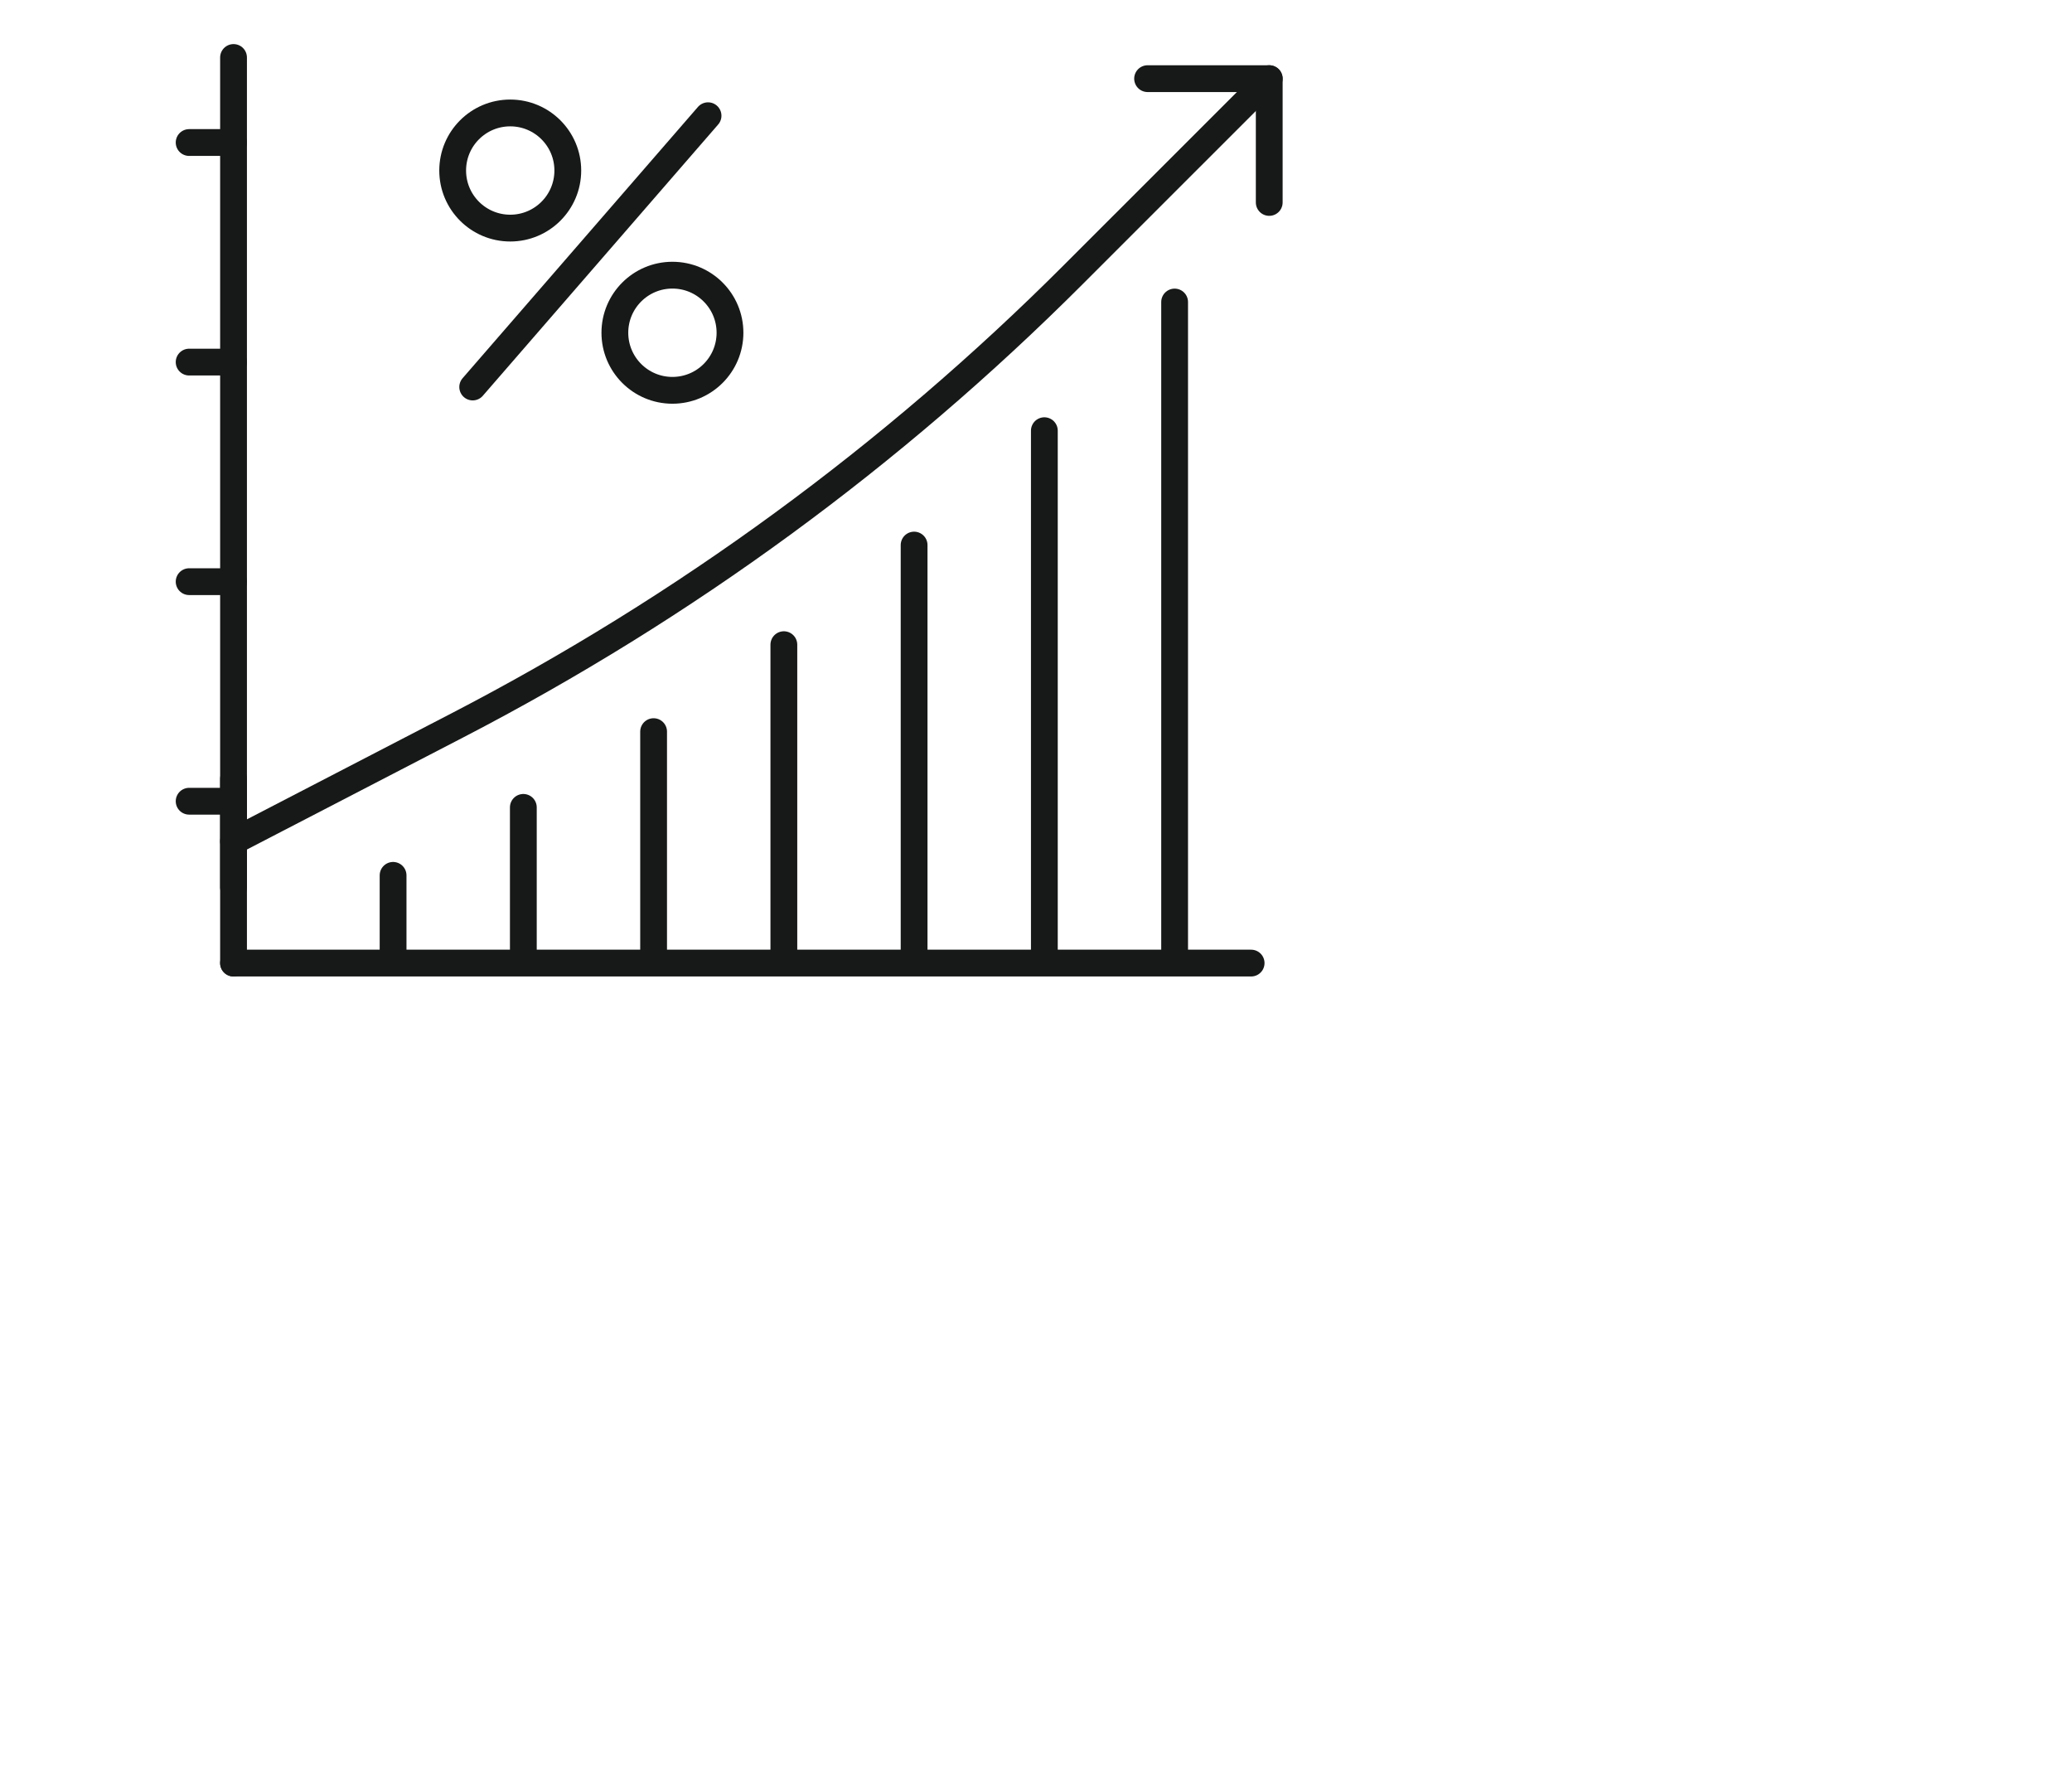
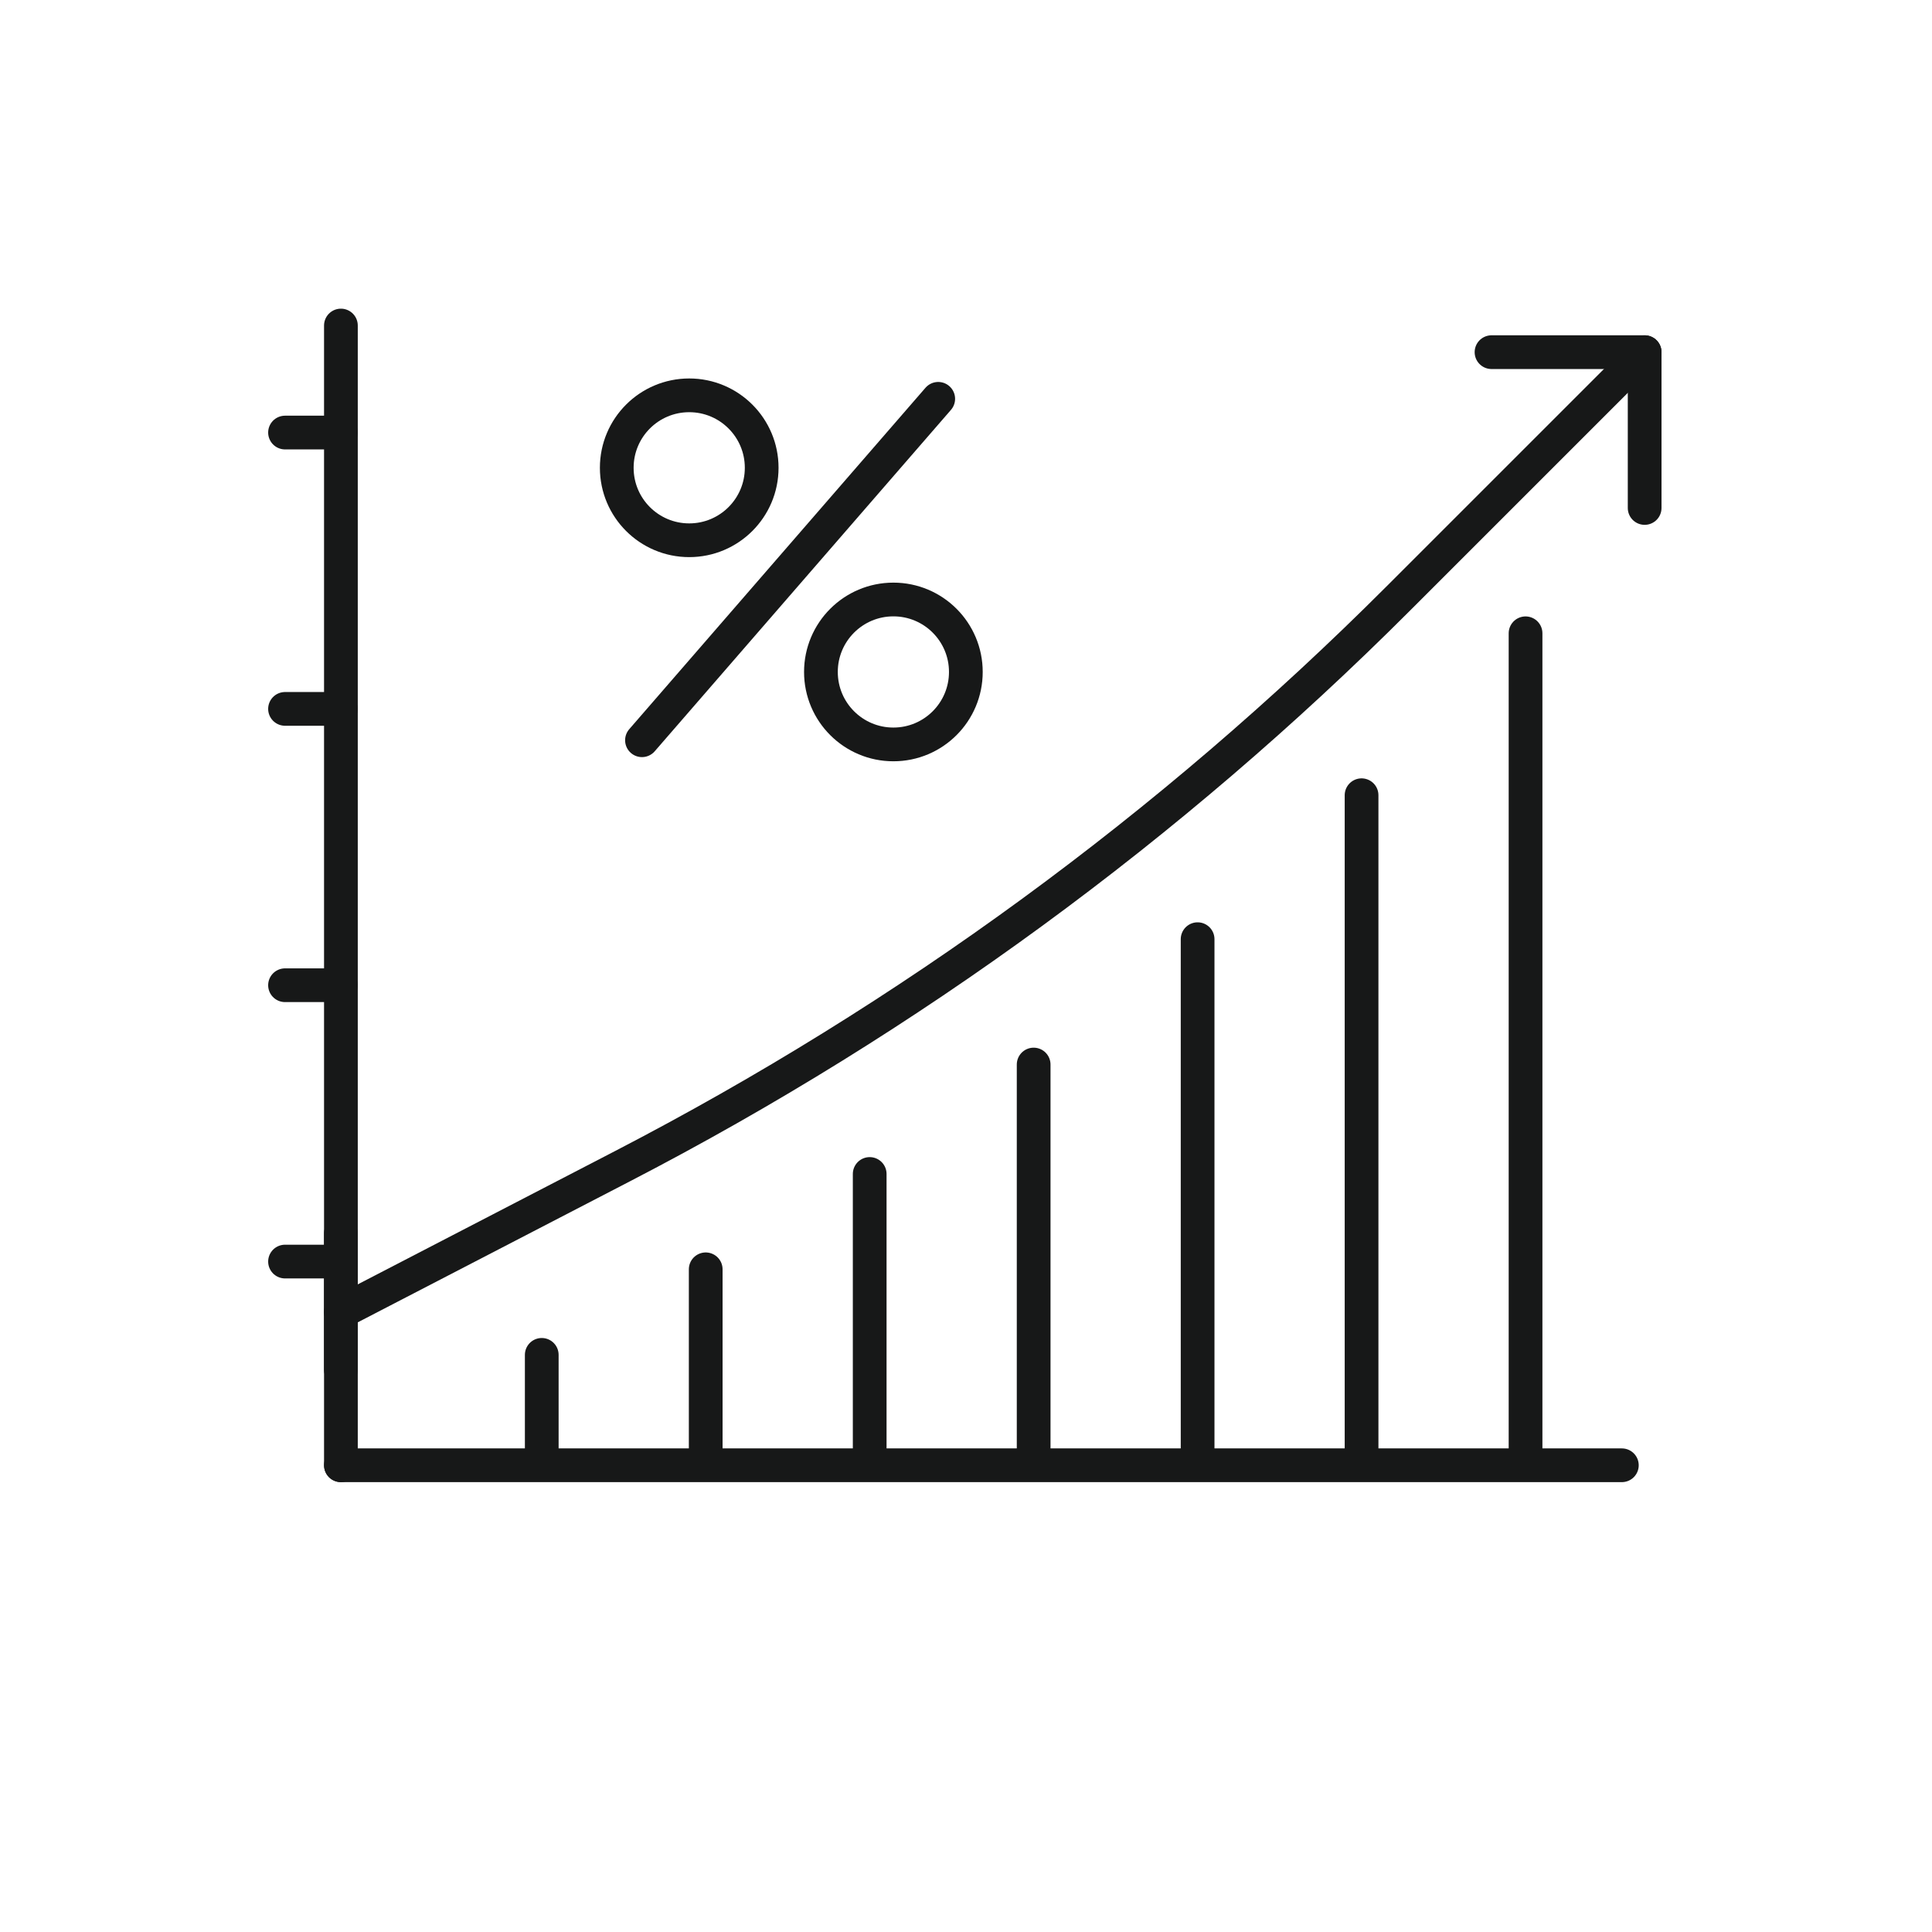
- <svg xmlns="http://www.w3.org/2000/svg" viewBox="666 202 464 396">
+ <svg xmlns="http://www.w3.org/2000/svg" viewBox="657.65 156.96 343.70 343.70">
  <path fill="none" stroke-width="60" stroke-linecap="round" stroke-linejoin="round" stroke="rgb(9.093%, 9.239%, 9.521%)" stroke-opacity="1" stroke-miterlimit="10" d="M 9229.883 15803.906 L 9502.305 15803.906 L 9502.305 15526.719 " transform="matrix(0.1, 0, 0, -0.1, 0, 1800)" />
  <path fill="none" stroke-width="60" stroke-linecap="round" stroke-linejoin="round" stroke="rgb(9.093%, 9.239%, 9.521%)" stroke-opacity="1" stroke-miterlimit="10" d="M 9502.305 15803.906 L 9063.438 15365.117 C 8658.32 14959.883 8193.242 14619.609 7684.531 14356.094 L 7182.969 14096.211 " transform="matrix(0.1, 0, 0, -0.1, 0, 1800)" />
  <path fill="none" stroke-width="60" stroke-linecap="round" stroke-linejoin="round" stroke="rgb(9.093%, 9.239%, 9.521%)" stroke-opacity="1" stroke-miterlimit="10" d="M 7182.969 14236.289 L 7182.969 13993.516 " transform="matrix(0.1, 0, 0, -0.1, 0, 1800)" />
  <path fill="none" stroke-width="60" stroke-linecap="round" stroke-linejoin="round" stroke="rgb(9.093%, 9.239%, 9.521%)" stroke-opacity="1" stroke-miterlimit="10" d="M 7540.273 14020.117 L 7540.273 13826.914 " transform="matrix(0.1, 0, 0, -0.1, 0, 1800)" />
  <path fill="none" stroke-width="60" stroke-linecap="round" stroke-linejoin="round" stroke="rgb(9.093%, 9.239%, 9.521%)" stroke-opacity="1" stroke-miterlimit="10" d="M 7831.953 14172.305 L 7831.953 13826.914 " transform="matrix(0.1, 0, 0, -0.1, 0, 1800)" />
  <path fill="none" stroke-width="60" stroke-linecap="round" stroke-linejoin="round" stroke="rgb(9.093%, 9.239%, 9.521%)" stroke-opacity="1" stroke-miterlimit="10" d="M 8123.672 14341.914 L 8123.672 13826.914 " transform="matrix(0.1, 0, 0, -0.1, 0, 1800)" />
  <path fill="none" stroke-width="60" stroke-linecap="round" stroke-linejoin="round" stroke="rgb(9.093%, 9.239%, 9.521%)" stroke-opacity="1" stroke-miterlimit="10" d="M 8415.352 14536.602 L 8415.352 13826.914 " transform="matrix(0.1, 0, 0, -0.1, 0, 1800)" />
  <path fill="none" stroke-width="60" stroke-linecap="round" stroke-linejoin="round" stroke="rgb(9.093%, 9.239%, 9.521%)" stroke-opacity="1" stroke-miterlimit="10" d="M 8707.031 14759.609 L 8707.031 13826.914 " transform="matrix(0.1, 0, 0, -0.1, 0, 1800)" />
  <path fill="none" stroke-width="60" stroke-linecap="round" stroke-linejoin="round" stroke="rgb(9.093%, 9.239%, 9.521%)" stroke-opacity="1" stroke-miterlimit="10" d="M 8998.711 15015.703 L 8998.711 13826.914 " transform="matrix(0.1, 0, 0, -0.1, 0, 1800)" />
  <path fill="none" stroke-width="60" stroke-linecap="round" stroke-linejoin="round" stroke="rgb(9.093%, 9.239%, 9.521%)" stroke-opacity="1" stroke-miterlimit="10" d="M 9290.43 15303.789 L 9290.43 13826.914 " transform="matrix(0.1, 0, 0, -0.1, 0, 1800)" />
  <path fill="none" stroke-width="60" stroke-linecap="round" stroke-linejoin="round" stroke="rgb(9.093%, 9.239%, 9.521%)" stroke-opacity="1" stroke-miterlimit="10" d="M 7673.711 15598.203 C 7673.711 15669.414 7731.406 15727.109 7802.617 15727.109 C 7873.789 15727.109 7931.523 15669.414 7931.523 15598.203 C 7931.523 15526.992 7873.789 15469.297 7802.617 15469.297 C 7731.406 15469.297 7673.711 15526.992 7673.711 15598.203 Z M 7673.711 15598.203 " transform="matrix(0.1, 0, 0, -0.1, 0, 1800)" />
  <path fill="none" stroke-width="60" stroke-linecap="round" stroke-linejoin="round" stroke="rgb(9.093%, 9.239%, 9.521%)" stroke-opacity="1" stroke-miterlimit="10" d="M 8036.914 15235 C 8036.914 15306.211 8094.648 15363.906 8165.82 15363.906 C 8237.031 15363.906 8294.727 15306.211 8294.727 15235 C 8294.727 15163.789 8237.031 15106.094 8165.82 15106.094 C 8094.648 15106.094 8036.914 15163.789 8036.914 15235 Z M 8036.914 15235 " transform="matrix(0.1, 0, 0, -0.1, 0, 1800)" />
  <path fill="none" stroke-width="60" stroke-linecap="round" stroke-linejoin="round" stroke="rgb(9.093%, 9.239%, 9.521%)" stroke-opacity="1" stroke-miterlimit="10" d="M 7718.555 15113.516 L 8245.586 15720.898 " transform="matrix(0.1, 0, 0, -0.1, 0, 1800)" />
  <path fill="none" stroke-width="60" stroke-linecap="round" stroke-linejoin="round" stroke="rgb(9.093%, 9.239%, 9.521%)" stroke-opacity="1" stroke-miterlimit="10" d="M 7182.969 13823.711 L 9461.758 13823.711 " transform="matrix(0.1, 0, 0, -0.1, 0, 1800)" />
  <path fill="none" stroke-width="60" stroke-linecap="round" stroke-linejoin="round" stroke="rgb(9.093%, 9.239%, 9.521%)" stroke-opacity="1" stroke-miterlimit="10" d="M 7182.969 13823.711 L 7182.969 15851.289 " transform="matrix(0.1, 0, 0, -0.1, 0, 1800)" />
  <path fill="none" stroke-width="60" stroke-linecap="round" stroke-linejoin="round" stroke="rgb(9.093%, 9.239%, 9.521%)" stroke-opacity="1" stroke-miterlimit="10" d="M 7083.555 15660.898 L 7182.969 15660.898 " transform="matrix(0.1, 0, 0, -0.1, 0, 1800)" />
  <path fill="none" stroke-width="60" stroke-linecap="round" stroke-linejoin="round" stroke="rgb(9.093%, 9.239%, 9.521%)" stroke-opacity="1" stroke-miterlimit="10" d="M 7083.555 15169.297 L 7182.969 15169.297 " transform="matrix(0.1, 0, 0, -0.1, 0, 1800)" />
  <path fill="none" stroke-width="60" stroke-linecap="round" stroke-linejoin="round" stroke="rgb(9.093%, 9.239%, 9.521%)" stroke-opacity="1" stroke-miterlimit="10" d="M 7083.555 14677.695 L 7182.969 14677.695 " transform="matrix(0.1, 0, 0, -0.1, 0, 1800)" />
  <path fill="none" stroke-width="60" stroke-linecap="round" stroke-linejoin="round" stroke="rgb(9.093%, 9.239%, 9.521%)" stroke-opacity="1" stroke-miterlimit="10" d="M 7083.555 14186.094 L 7182.969 14186.094 " transform="matrix(0.1, 0, 0, -0.1, 0, 1800)" />
</svg>
